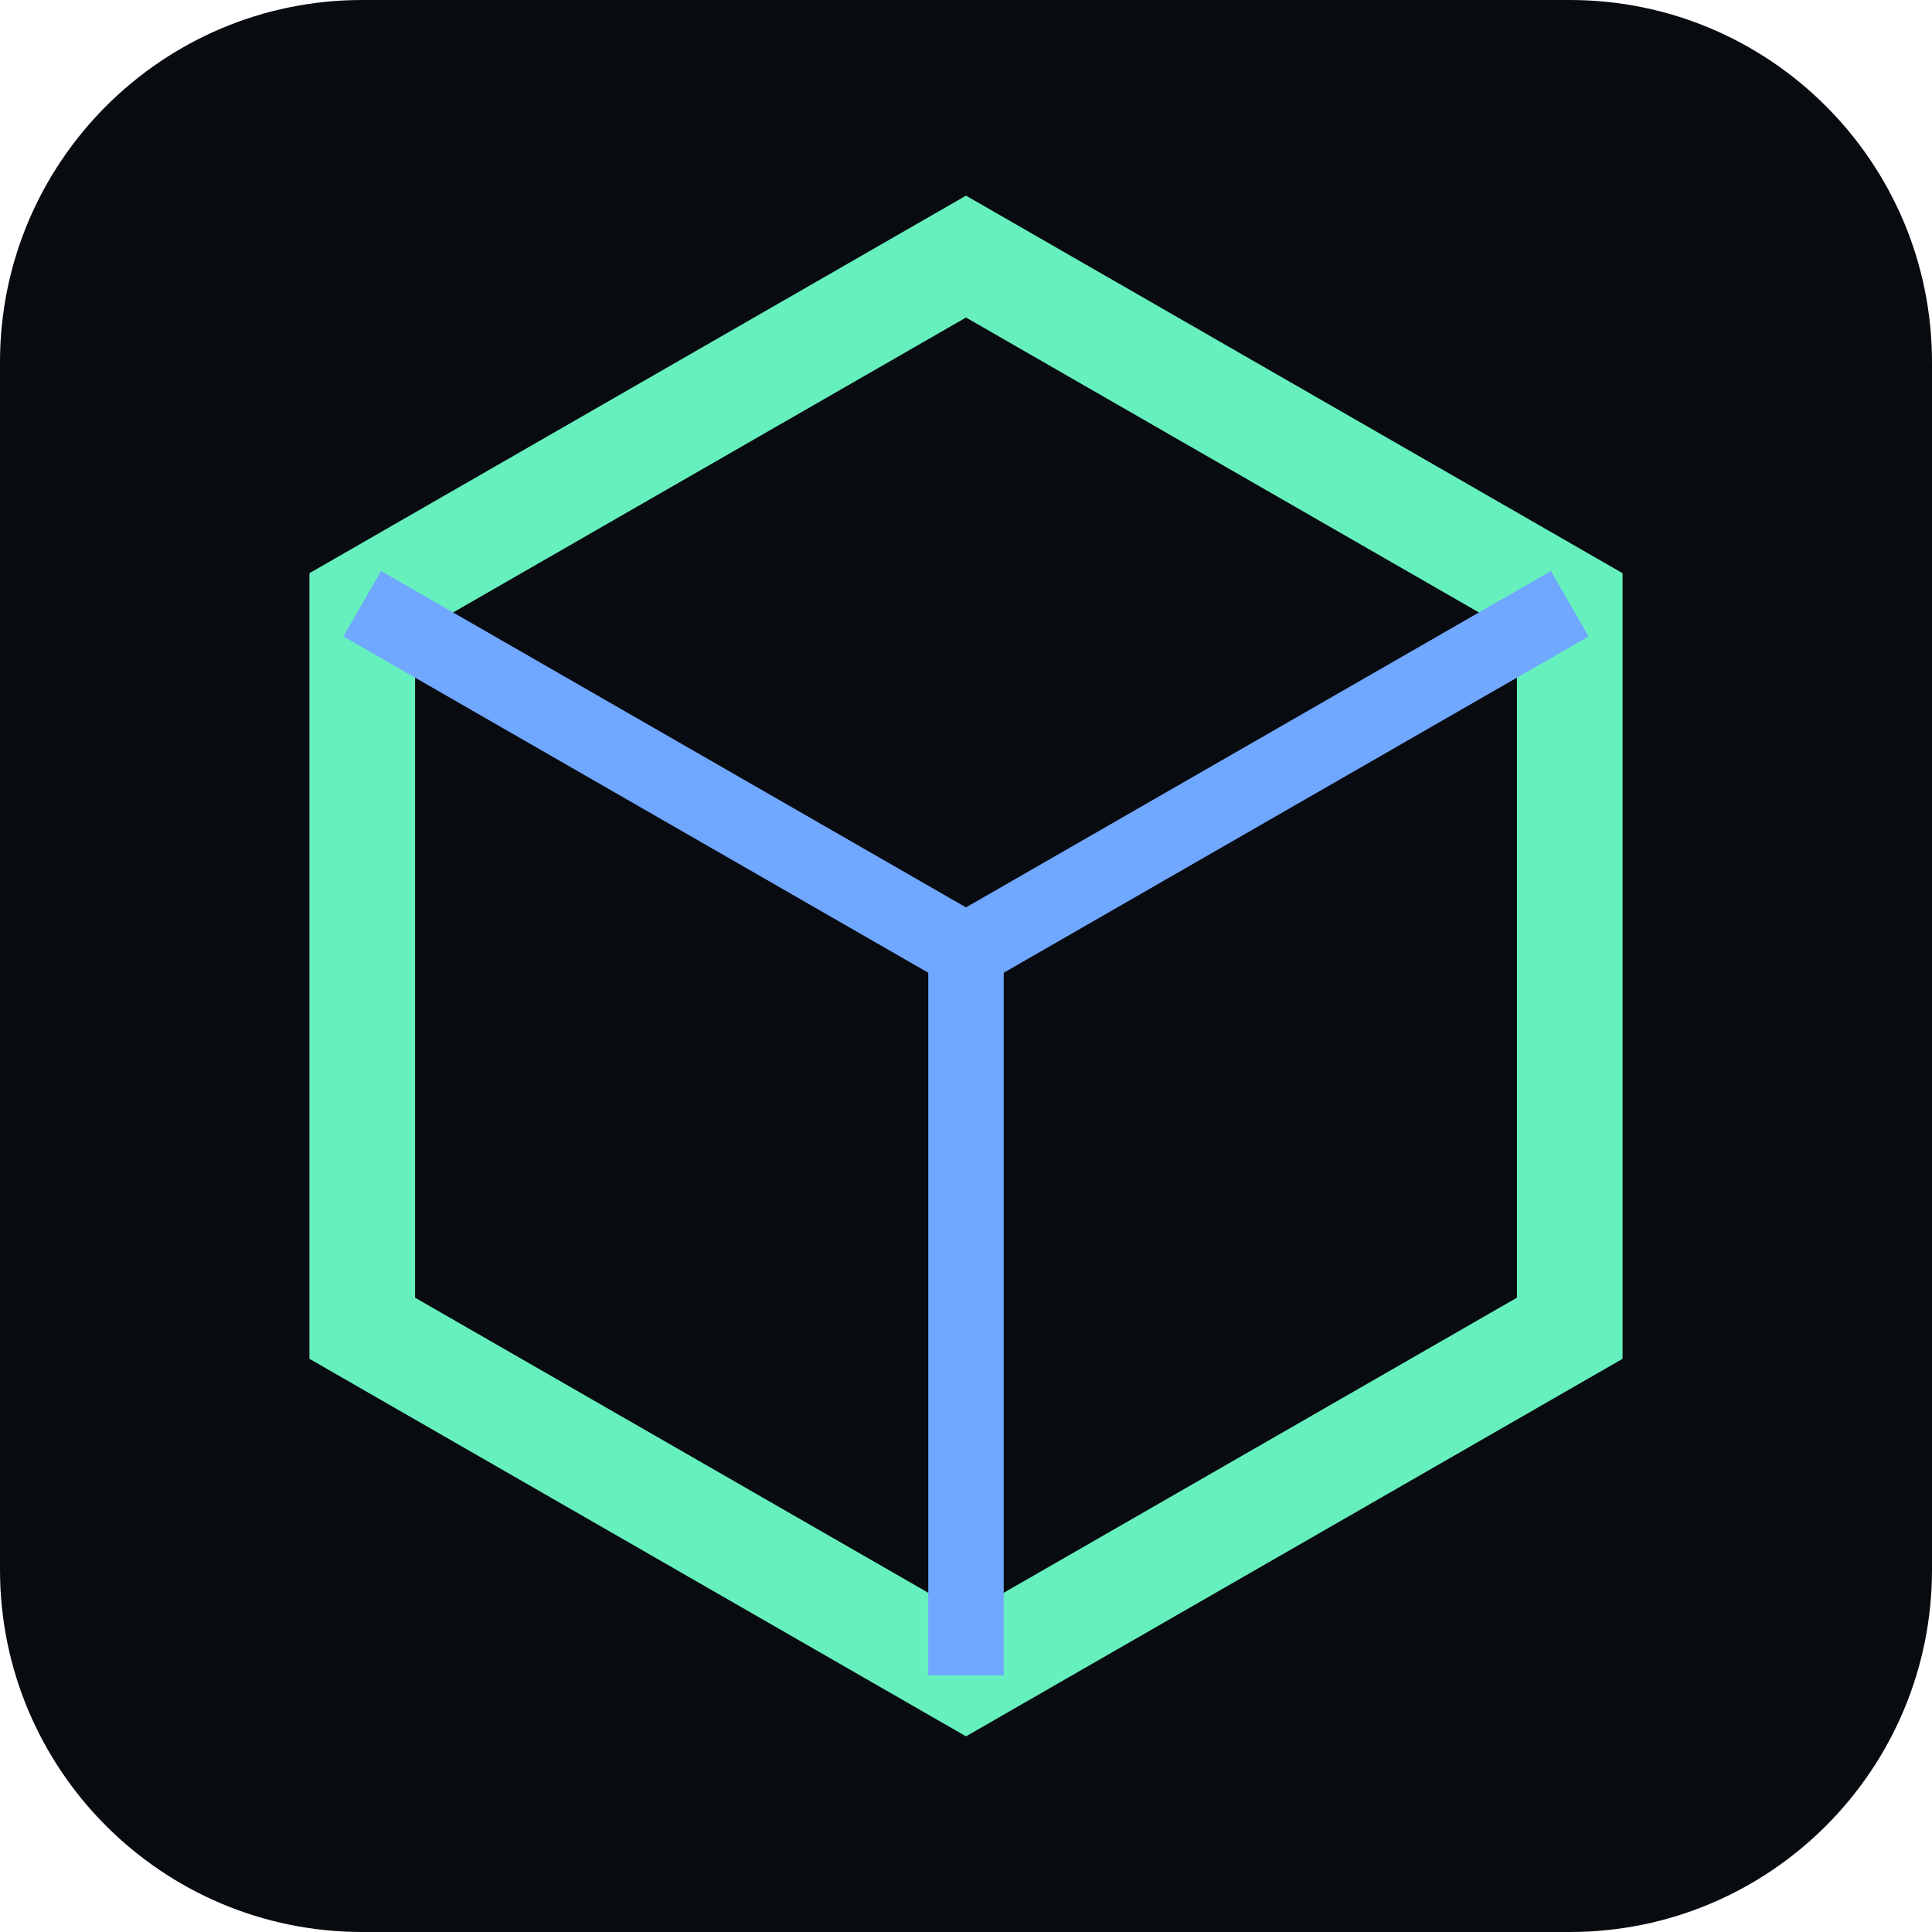
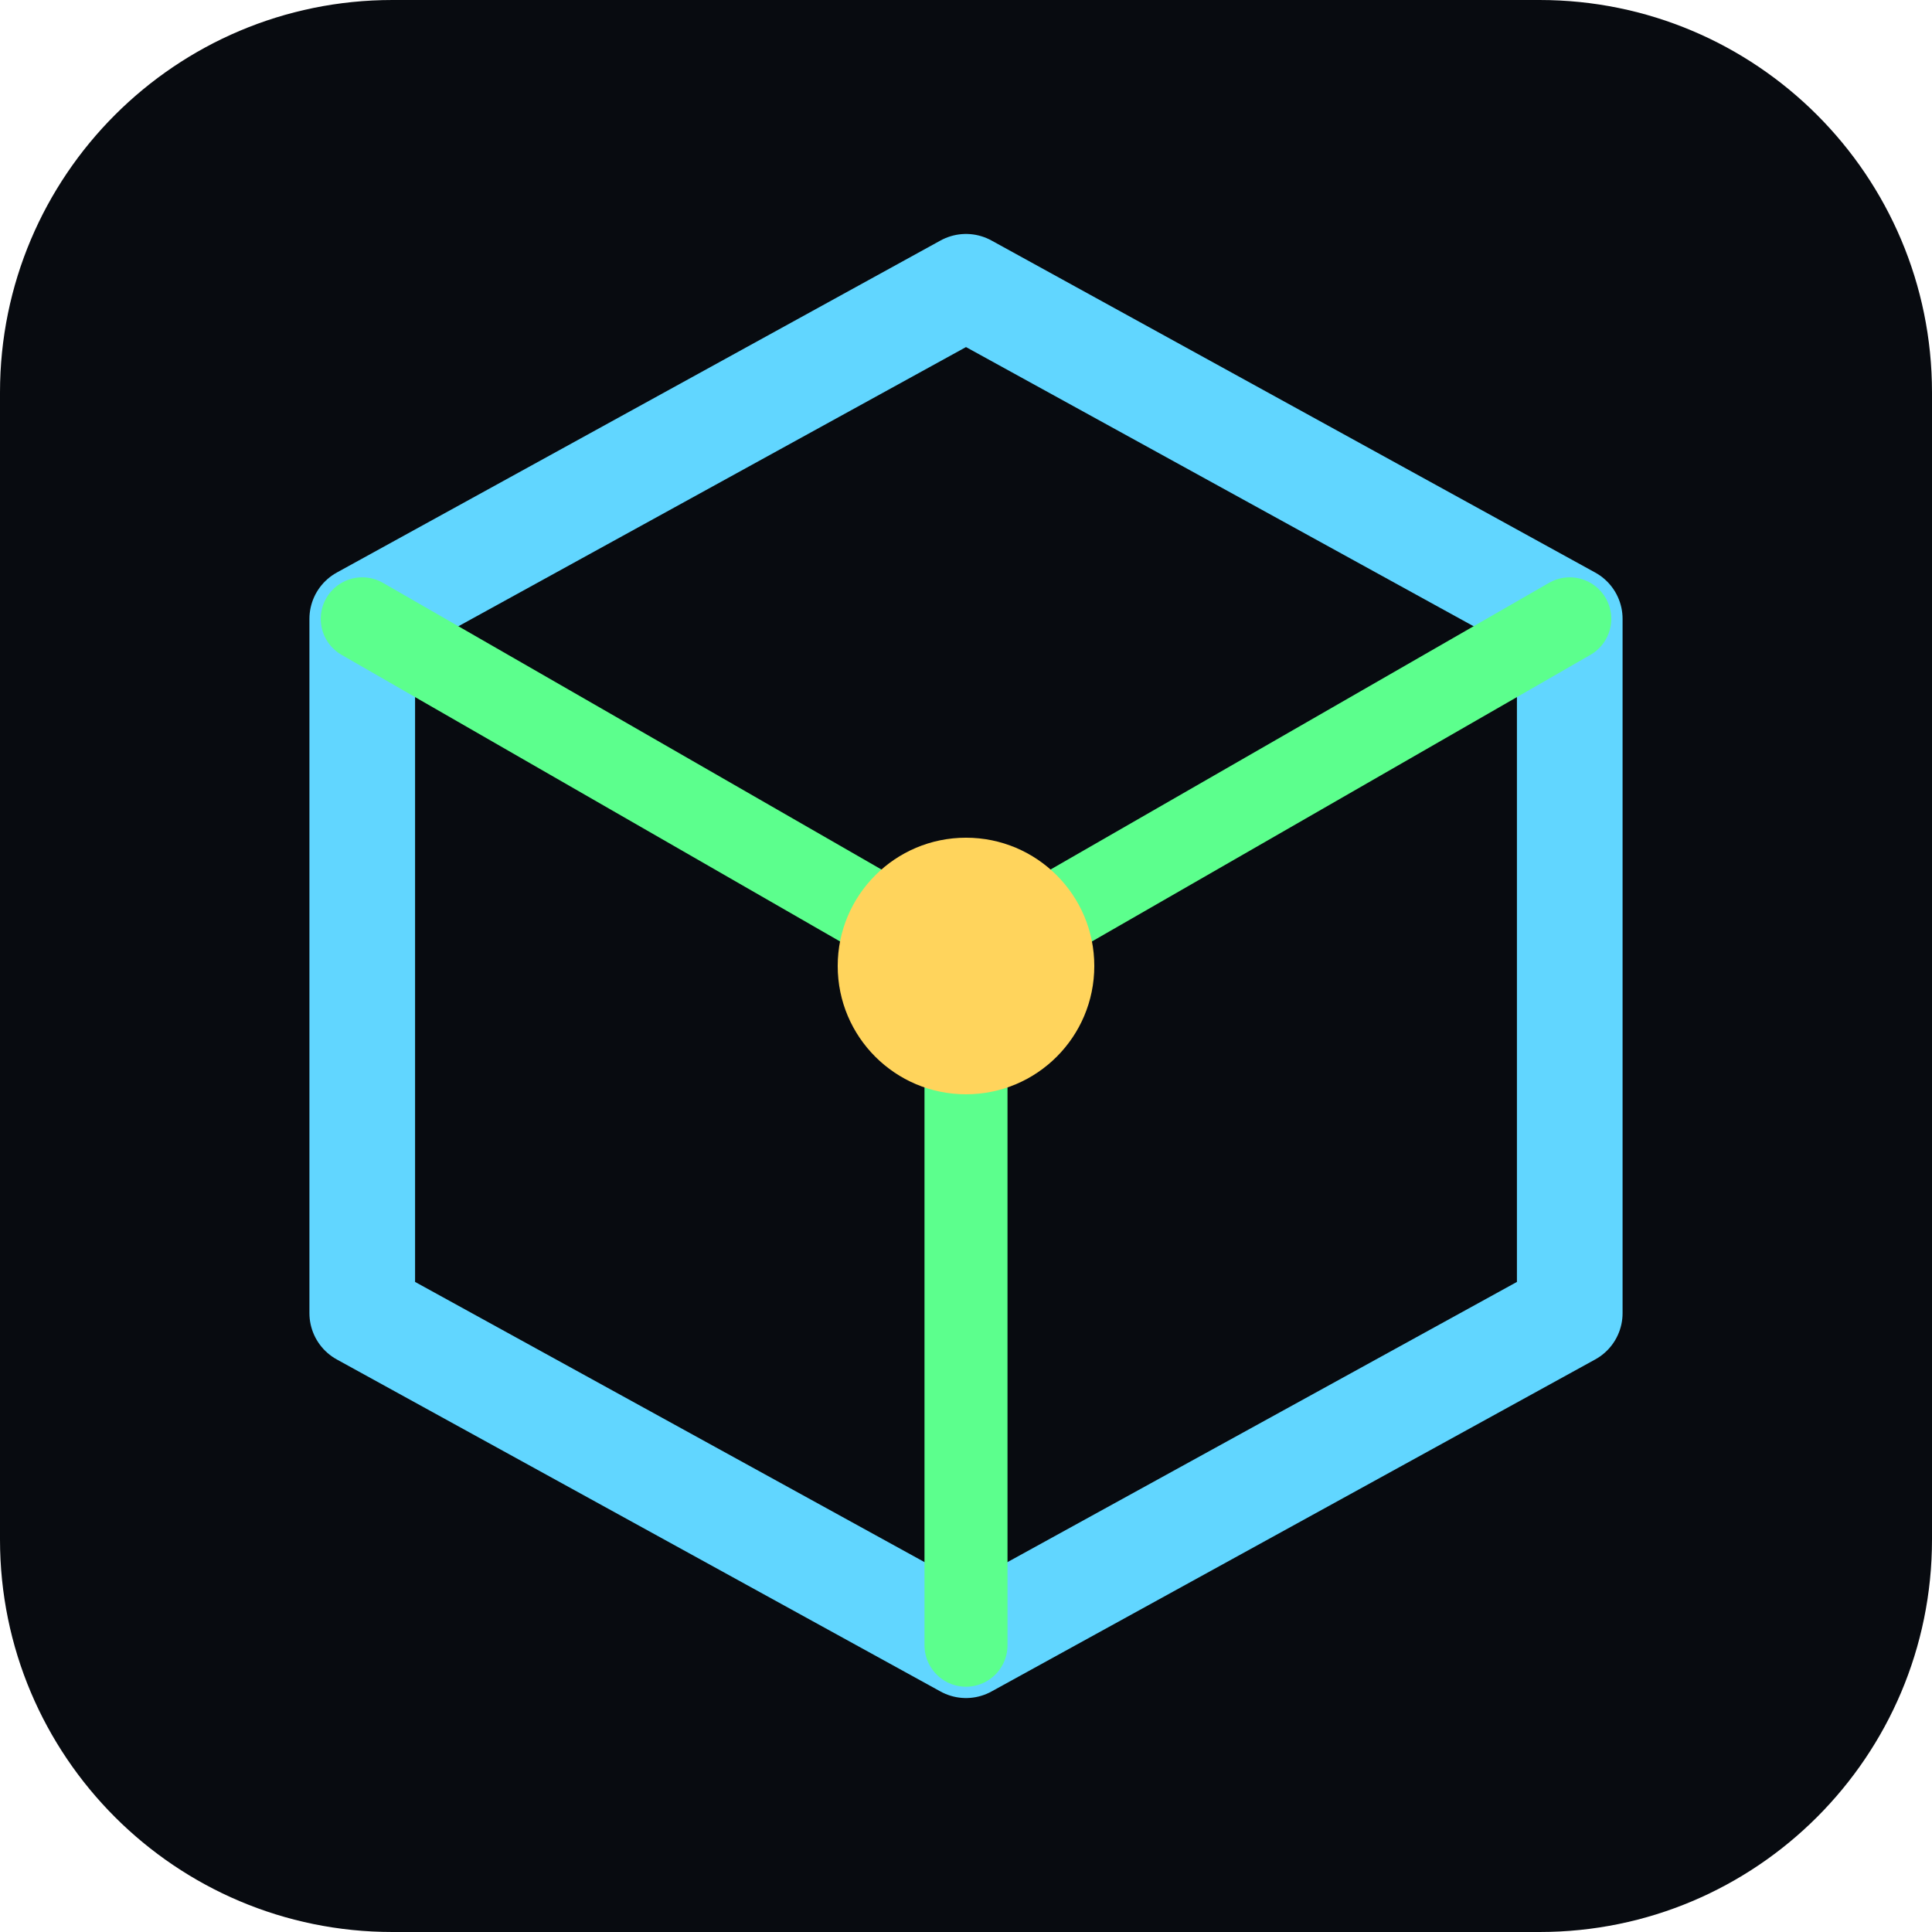
<svg xmlns="http://www.w3.org/2000/svg" viewBox="0 0 512 512">
-   <rect width="512" height="512" rx="96" fill="#080b10" />
-   <path d="M96 352V160l160-92 160 92v192l-160 92z" fill="none" stroke="#66f0bd" stroke-width="28" />
-   <path d="m96 160 160 92 160-92M256 252v192" fill="none" stroke="#70a7ff" stroke-width="20" />
+   <rect width="512" height="512" rx="104" fill="#080b10" />
+   <path d="M96 164 256 76l160 88v184L256 436 96 348Z" fill="none" stroke="#61d6ff" stroke-width="28" stroke-linejoin="round" />
+   <path d="m96 164 160 92 160-92M256 256v180" fill="none" stroke="#5cff8d" stroke-width="22" stroke-linecap="round" />
+   <circle cx="256" cy="256" r="34" fill="#ffd45c" />
</svg>
